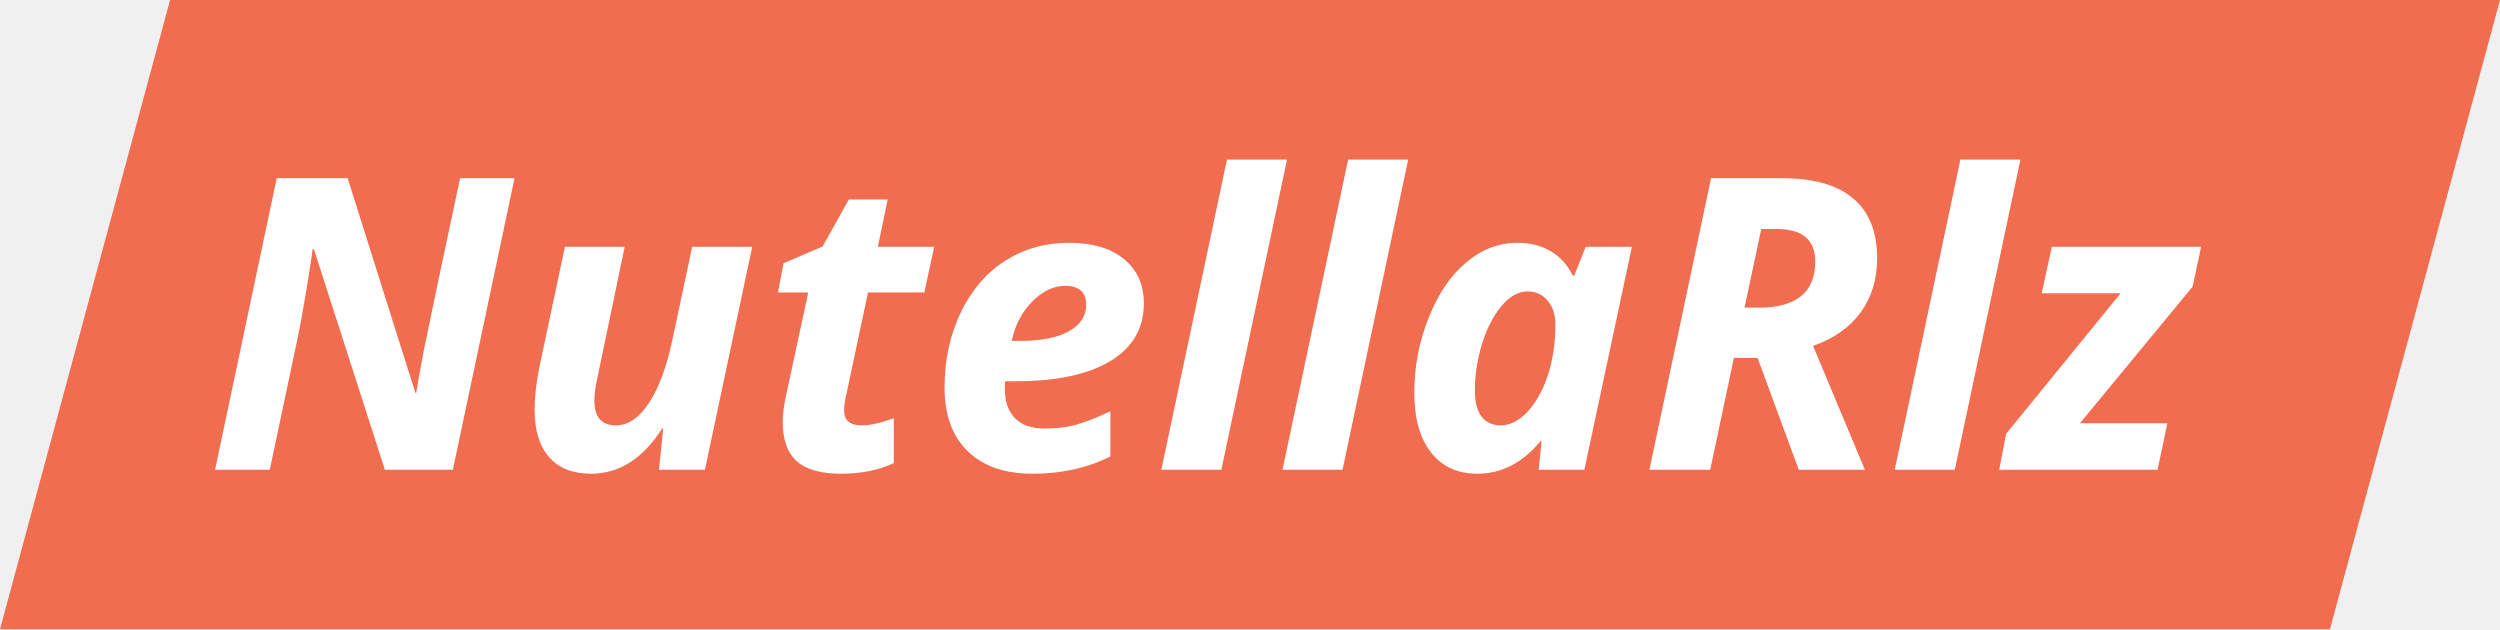
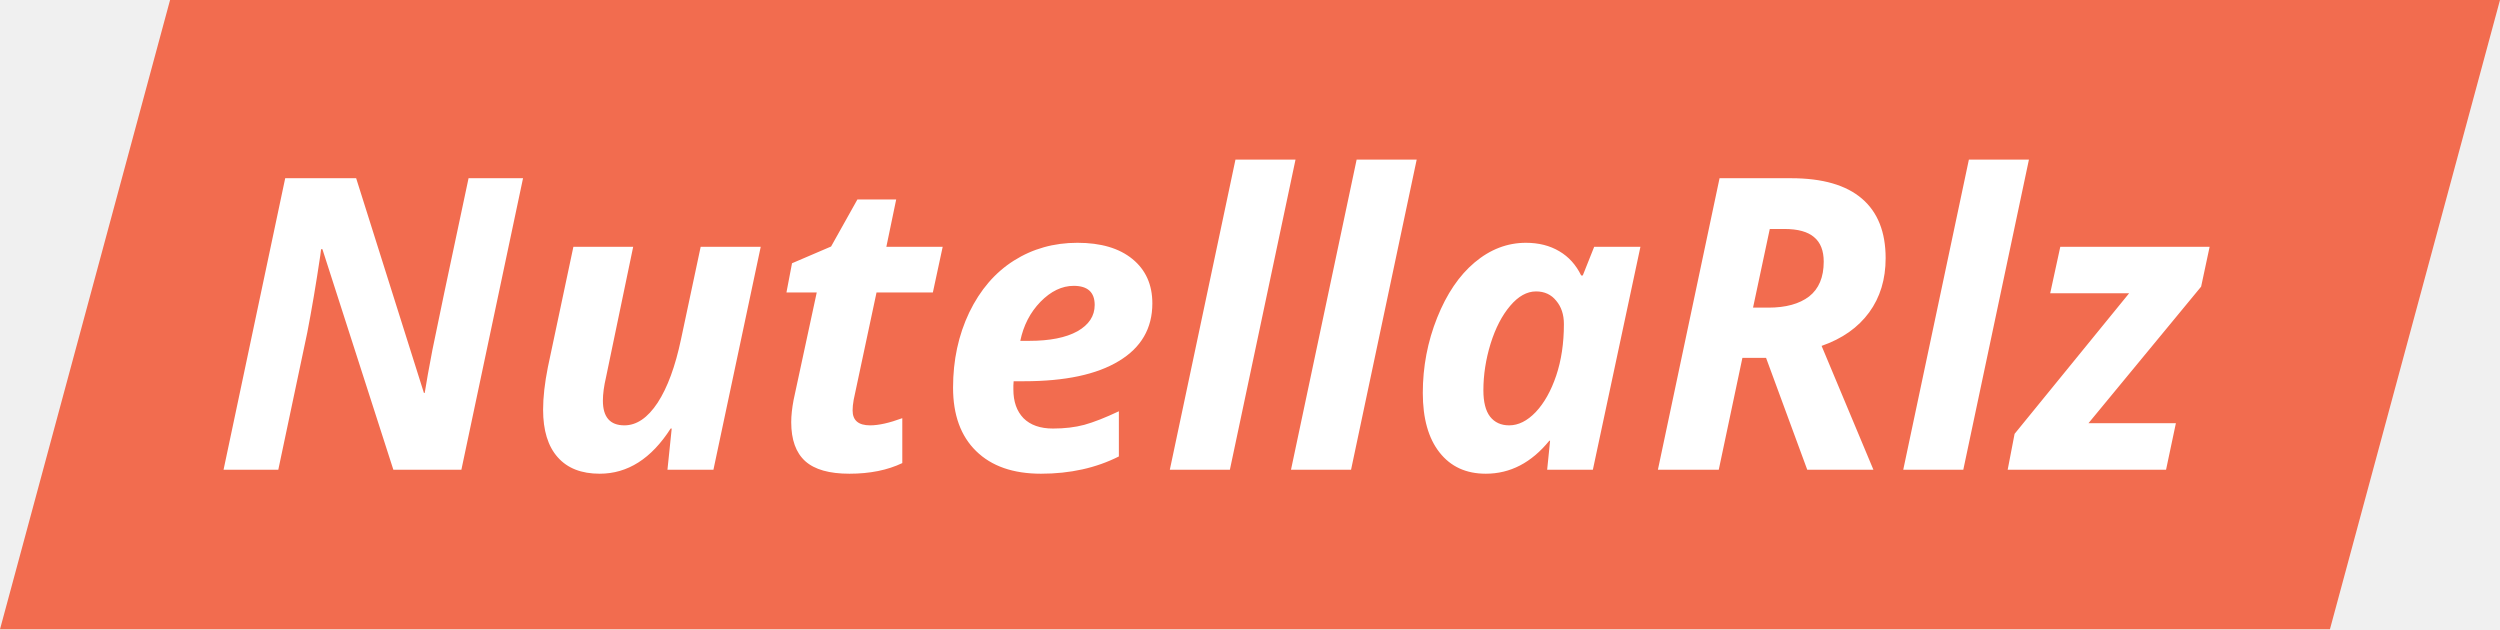
<svg xmlns="http://www.w3.org/2000/svg" id="Layer_1" data-name="Layer 1" viewBox="0 0 147 37">
  <defs>
    <style>.cls-1{fill:#f26c4f;}.cls-2{font-size:24px;fill:#fff;font-family:OpenSans-BoldItalic, Open Sans;font-weight:700;font-style:italic;}</style>
  </defs>
  <polygon class="cls-1" points="137 37 0 37 10 0 147 0 137 37" />
-   <text class="cls-2" transform="translate(12.02 27.62)">NutellaRlz</text>
+   <text class="cls-2" transform="translate(12.52 27.62)">NutellaRlz</text>
</svg>
